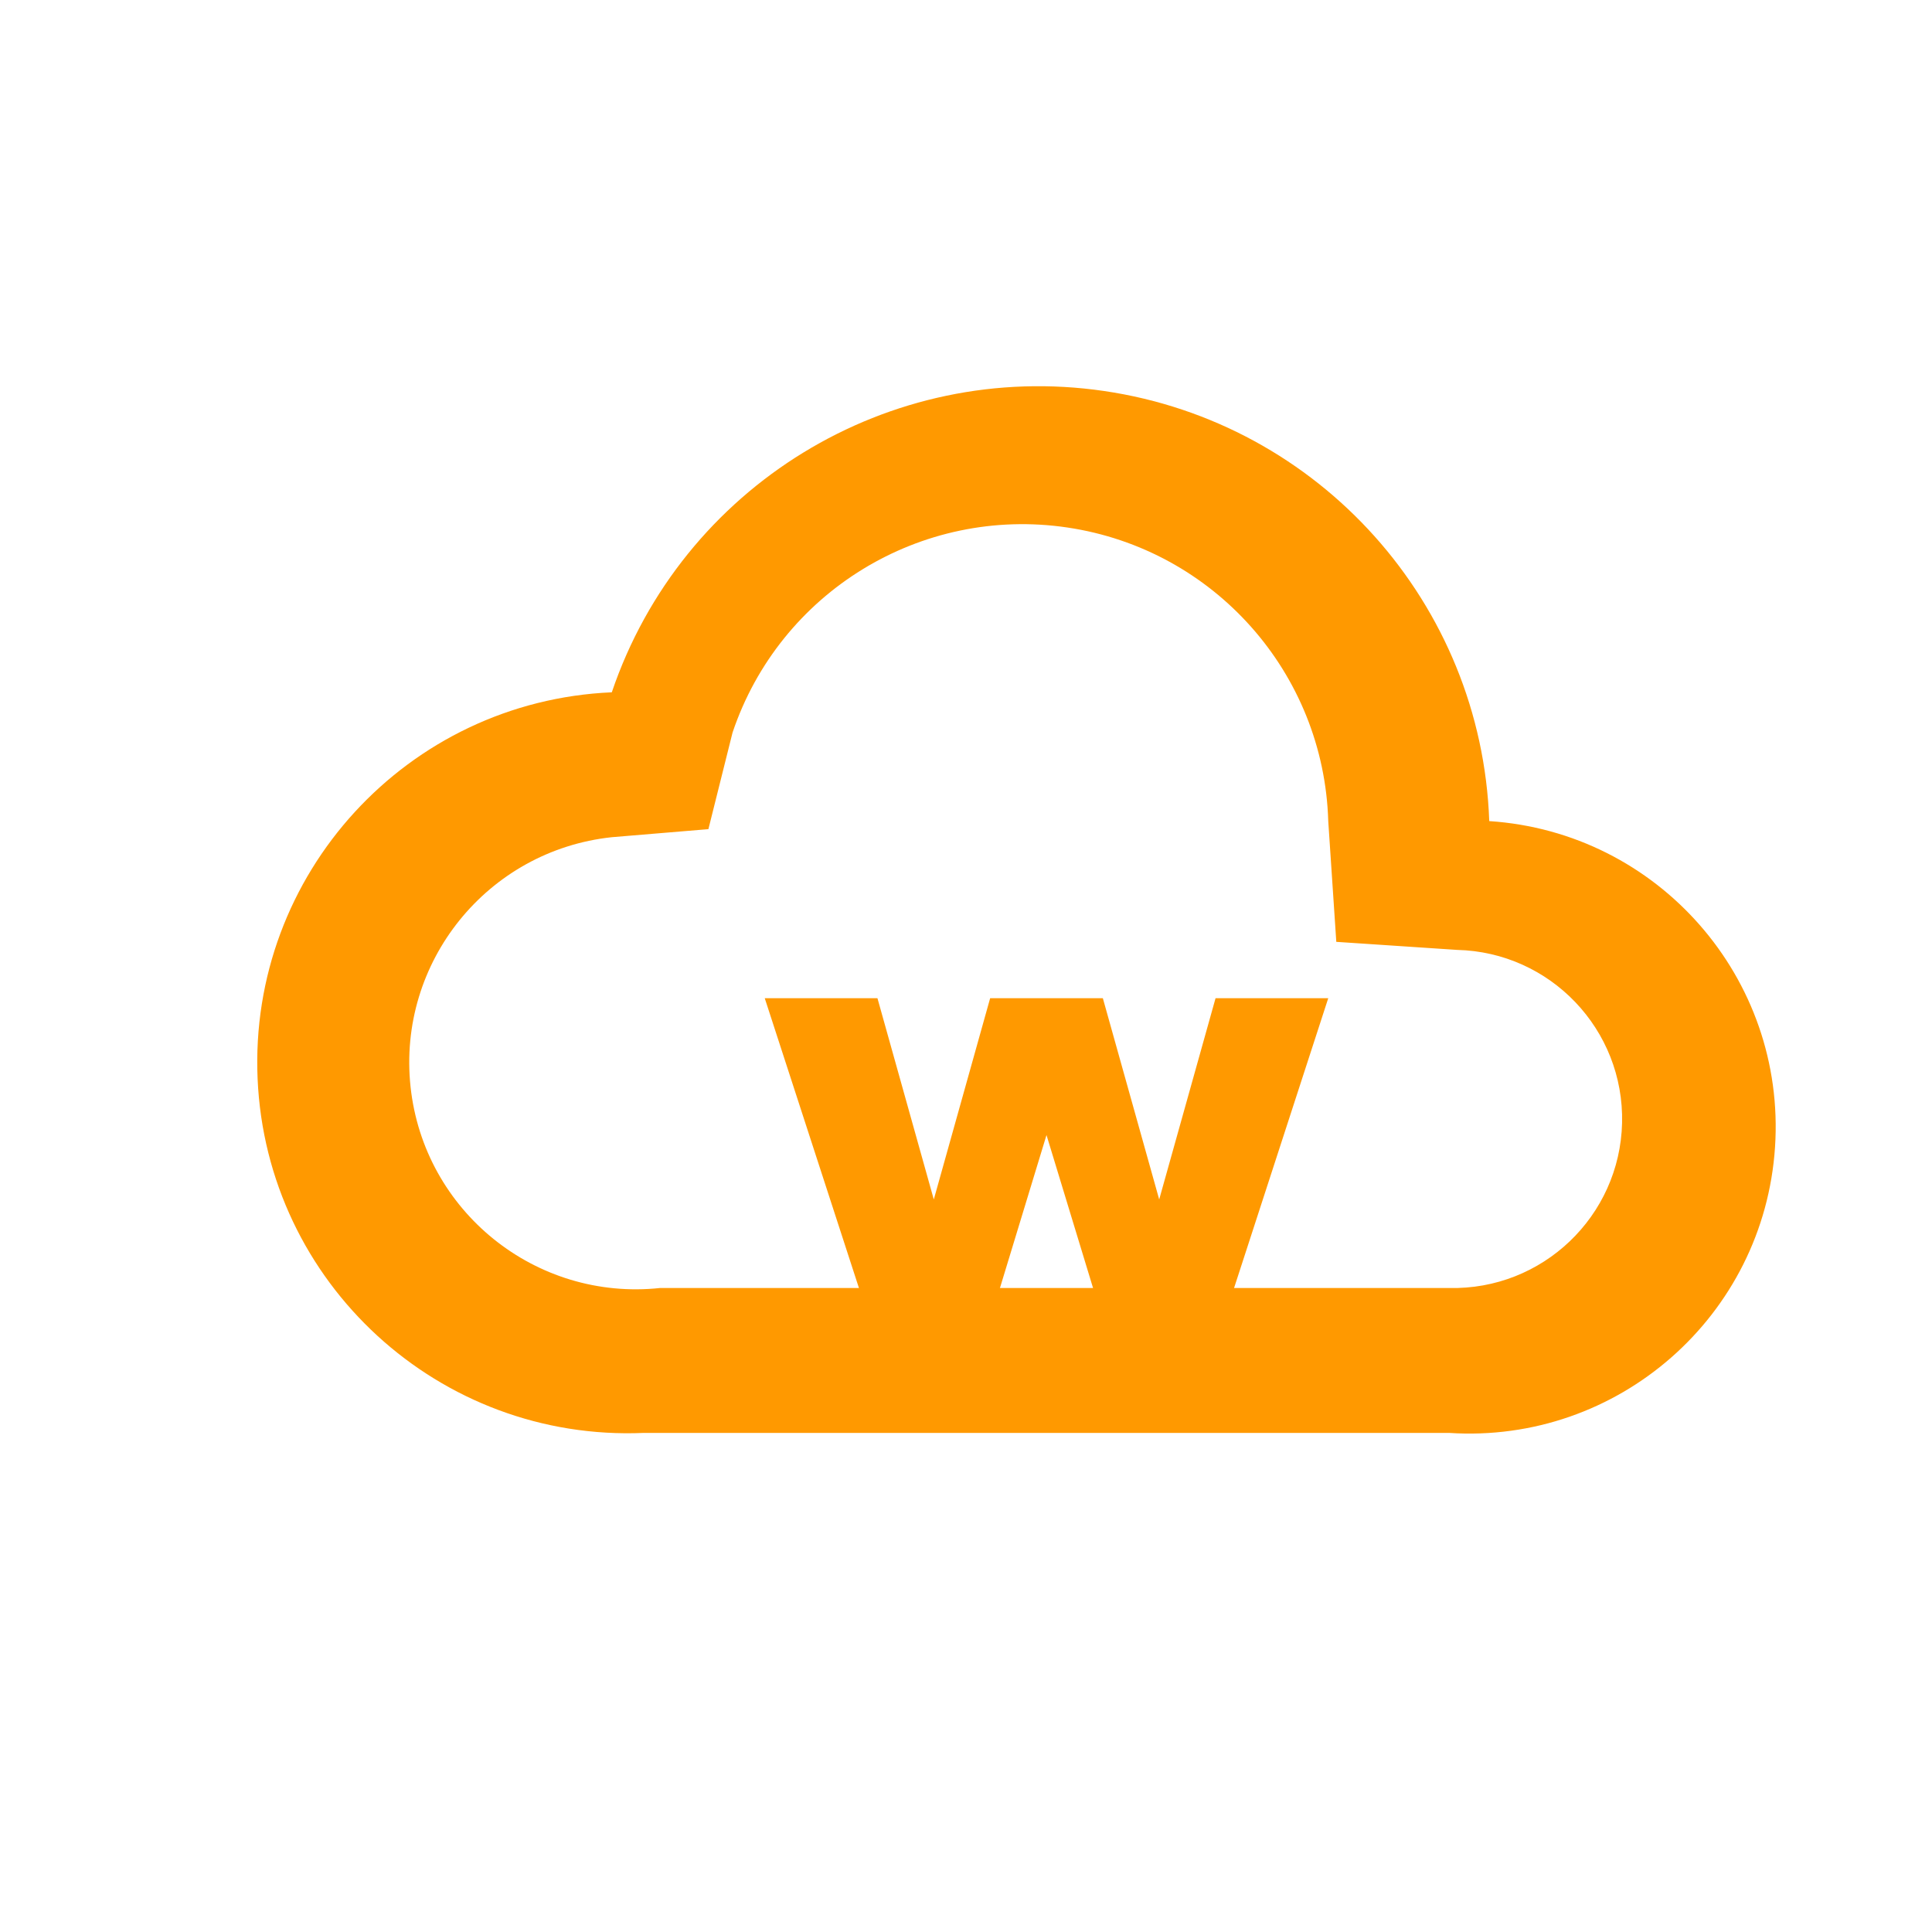
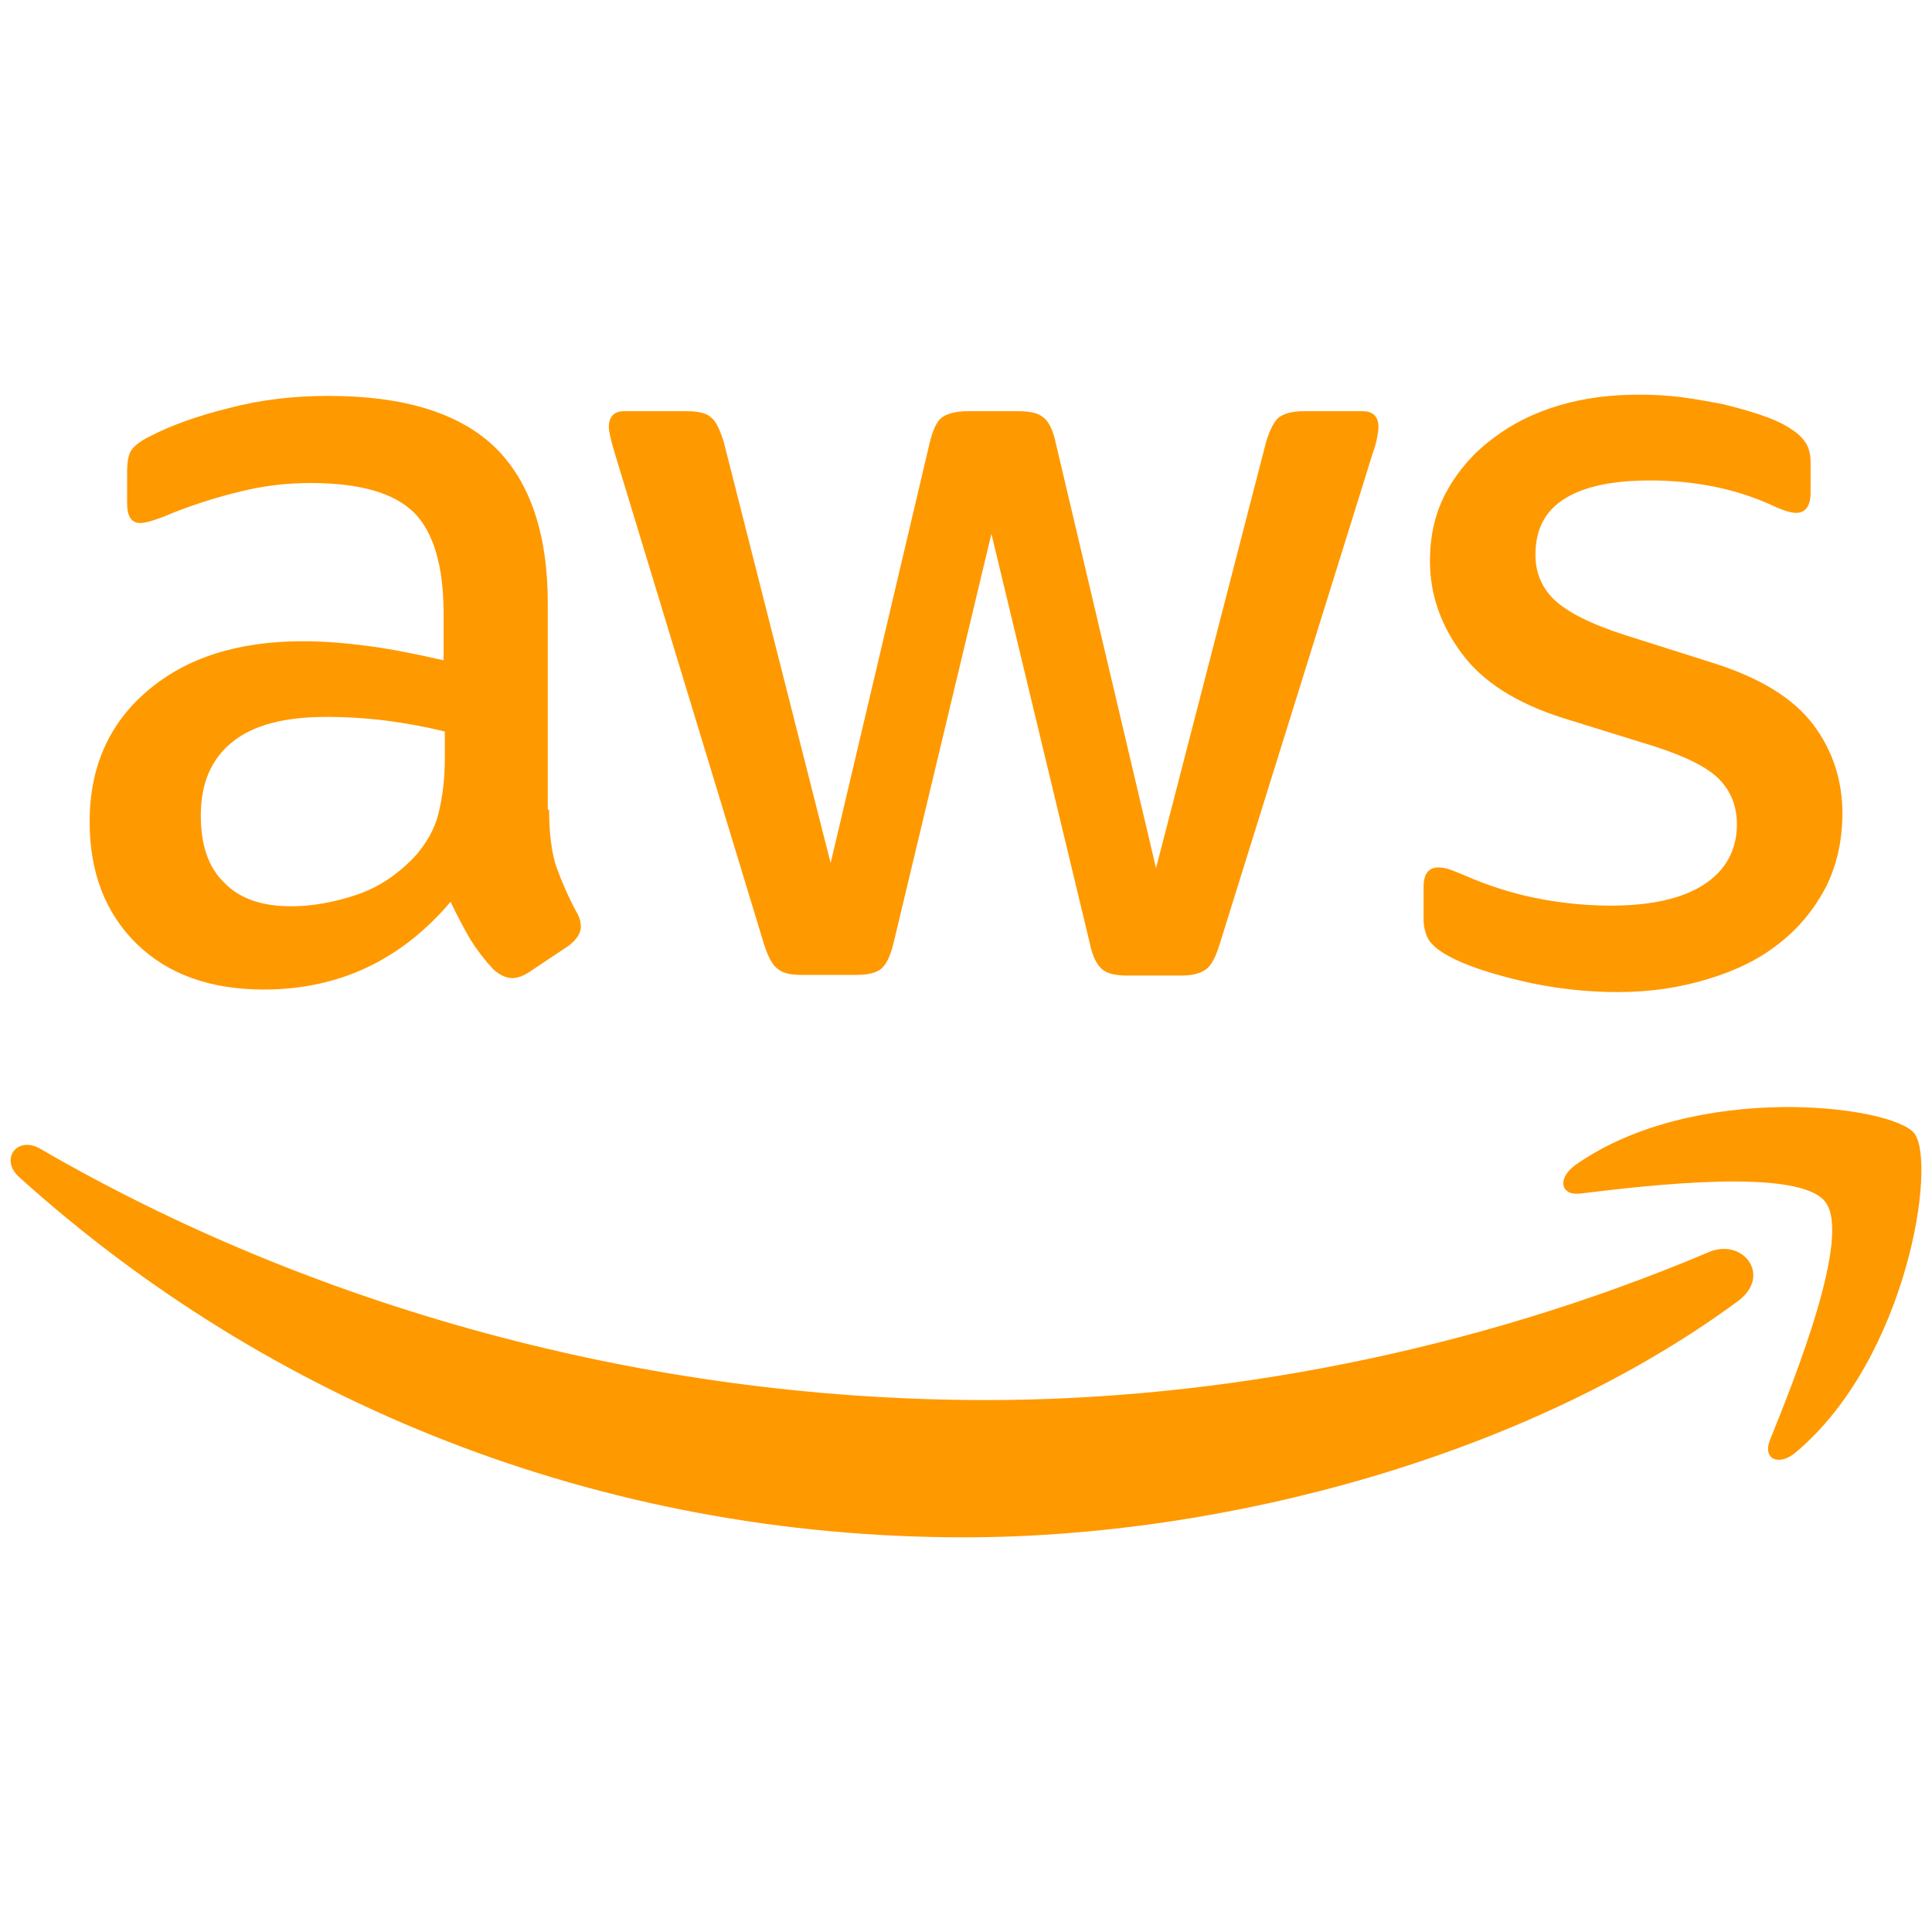
- <svg xmlns="http://www.w3.org/2000/svg" viewBox="0 0 24 24" fill="#FF9900">
-   <path d="M18.5 10.2a5.6 5.6 0 0 0-10.9-1.6A4.6 4.6 0 0 0 8 17.8h10a3.8 3.8 0 0 0 .5-7.6zm-.5 5.8H8.2a2.8 2.8 0 0 1-.6-5.6l1.2-.1.3-1.2a3.8 3.8 0 0 1 7.4 1.1l.1 1.5 1.5.1a2 2 0 0 1-.1 4.2z" />
-   <path d="M9.5 12.4h1.4l.7 2.5.7-2.5h1.4l.7 2.5.7-2.5h1.4l-1.3 4h-1.5l-.7-2.3-.7 2.3H10.8z" fill="#FF9900" />
+ <svg xmlns="http://www.w3.org/2000/svg" viewBox="0 0 128 128">
+   <path fill="#f90" d="M108.59 26.148c-1.852 0-3.622.211-5.305.715-1.684.504-3.117 1.223-4.379 2.188a10.829 10.829 0 0 0-3.031 3.453c-.757 1.348-1.137 2.906-1.137 4.676 0 2.187.716 4.25 2.106 6.105 1.386 1.895 3.66 3.324 6.734 4.293l6.106 1.895c2.062.675 3.496 1.391 4.254 2.191.757.801 1.136 1.765 1.136 2.945 0 1.726-.758 3.074-2.191 4-1.43.925-3.492 1.391-6.145 1.391-1.687 0-3.328-.168-5.011-.504a23.102 23.102 0 0 1-4.633-1.476c-.421-.168-.801-.336-1.051-.418a2.357 2.357 0 0 0-.758-.13c-.634 0-.969.423-.969 1.305v2.149a2.919 2.919 0 0 0 .254 1.18c.168.38.629.8 1.305 1.18 1.094.628 2.734 1.179 4.84 1.683 2.105.504 4.297.758 6.484.758 2.15 0 4.129-.297 6.024-.883 1.808-.551 3.367-1.309 4.672-2.36 1.304-1.01 2.316-2.273 3.074-3.707.714-1.429 1.094-3.07 1.094-4.882 0-2.188-.633-4.168-1.938-5.895-1.304-1.727-3.491-3.074-6.523-4.043l-5.98-1.895c-2.23-.713-3.79-1.516-4.634-2.316-.84-.797-1.261-1.808-1.261-2.988 0-1.726.671-2.95 1.98-3.746 1.305-.801 3.199-1.18 5.598-1.18 2.988 0 5.683.547 8.086 1.64.714.337 1.261.508 1.597.508.633 0 .969-.463.969-1.347v-1.98c0-.59-.125-1.051-.379-1.391-.25-.378-.672-.715-1.262-1.051-.422-.254-1.011-.504-1.77-.758a32.528 32.528 0 0 0-2.398-.676c-.886-.168-1.769-.336-2.738-.46a21.347 21.347 0 0 0-2.82-.169zm-86.822.082c-2.316 0-4.508.254-6.57.801-2.063.505-3.831 1.137-5.303 1.895-.59.297-.97.59-1.18.883-.211.296-.293.8-.293 1.476v2.063c0 .882.293 1.304.883 1.304.168 0 .378-.043.674-.125.293-.086.796-.254 1.472-.547a33.416 33.416 0 0 1 4.547-1.433A19.176 19.176 0 0 1 20.547 32c3.242 0 5.513.633 6.863 1.938 1.304 1.303 1.98 3.534 1.98 6.734v3.074c-1.683-.379-3.283-.715-4.843-.926-1.558-.21-3.031-.336-4.461-.336-4.34 0-7.75 1.094-10.316 3.286-2.571 2.187-3.832 5.093-3.832 8.671 0 3.368 1.05 6.063 3.113 8.086 2.066 2.02 4.887 3.032 8.422 3.032 4.97 0 9.097-1.938 12.379-5.813a34.153 34.153 0 0 0 1.304 2.484 13.28 13.28 0 0 0 1.516 1.98c.422.38.844.59 1.266.59.334 0 .714-.128 1.093-.378l2.653-1.77c.546-.42.8-.843.8-1.261a1.86 1.86 0 0 0-.293-.97 22.469 22.469 0 0 1-1.347-3.03c-.297-.925-.465-2.19-.465-3.75h-.086V40c0-4.633-1.176-8.086-3.492-10.36-2.36-2.273-6.025-3.41-11.033-3.41zm19.58 1.012c-.676 0-1.012.379-1.012 1.051 0 .297.129.844.379 1.687l9.894 32.547c.254.8.547 1.387.887 1.641.336.297.84.422 1.598.422h3.62c.759 0 1.347-.125 1.684-.422.34-.293.591-.84.801-1.684l6.485-27.117 6.527 27.16c.168.84.46 1.387.8 1.684.337.292.883.422 1.684.422h3.621c.715 0 1.262-.167 1.598-.422.34-.253.633-.8.887-1.64L90.949 30.02c.168-.46.25-.797.293-1.051.043-.254.086-.466.086-.676 0-.715-.379-1.05-1.055-1.05H86.36c-.757 0-1.308.166-1.644.421-.293.25-.59.8-.84 1.64L76.59 57.517l-6.653-28.211c-.166-.8-.464-1.39-.8-1.64-.336-.298-.884-.423-1.684-.423h-3.367c-.758 0-1.348.167-1.688.422-.335.25-.588.8-.796 1.64l-6.57 27.876-7.075-27.875c-.25-.8-.504-1.39-.84-1.64-.297-.298-.844-.423-1.644-.423h-4.125zM21.64 47.496a31.816 31.816 0 0 1 3.96.25 34.401 34.401 0 0 1 3.872.719v1.765c0 1.435-.168 2.653-.422 3.665-.25 1.01-.758 1.895-1.43 2.695-1.137 1.262-2.484 2.187-4 2.695-1.516.504-2.949.758-4.336.758-1.937 0-3.41-.508-4.422-1.559-1.054-1.01-1.558-2.484-1.558-4.464 0-2.106.675-3.704 2.062-4.84 1.391-1.137 3.454-1.684 6.274-1.684zM118 73.348c-4.432.063-9.664 1.052-13.621 3.832-1.223.883-1.012 2.062.336 1.894 4.508-.547 14.44-1.726 16.21.547 1.77 2.23-1.976 11.62-3.663 15.79-.504 1.26.59 1.769 1.726.8 7.41-6.231 9.348-19.242 7.832-21.137-.757-.925-4.388-1.79-8.82-1.726zM1.63 75.859c-.926.116-1.347 1.236-.368 2.121 16.508 14.902 38.359 23.872 62.613 23.872 17.305 0 37.43-5.43 51.281-15.66 2.273-1.689.298-4.254-2.02-3.204-15.533 6.57-32.421 9.77-47.788 9.77-22.778 0-44.8-6.273-62.653-16.633-.39-.231-.755-.304-1.064-.266z" />
</svg>
